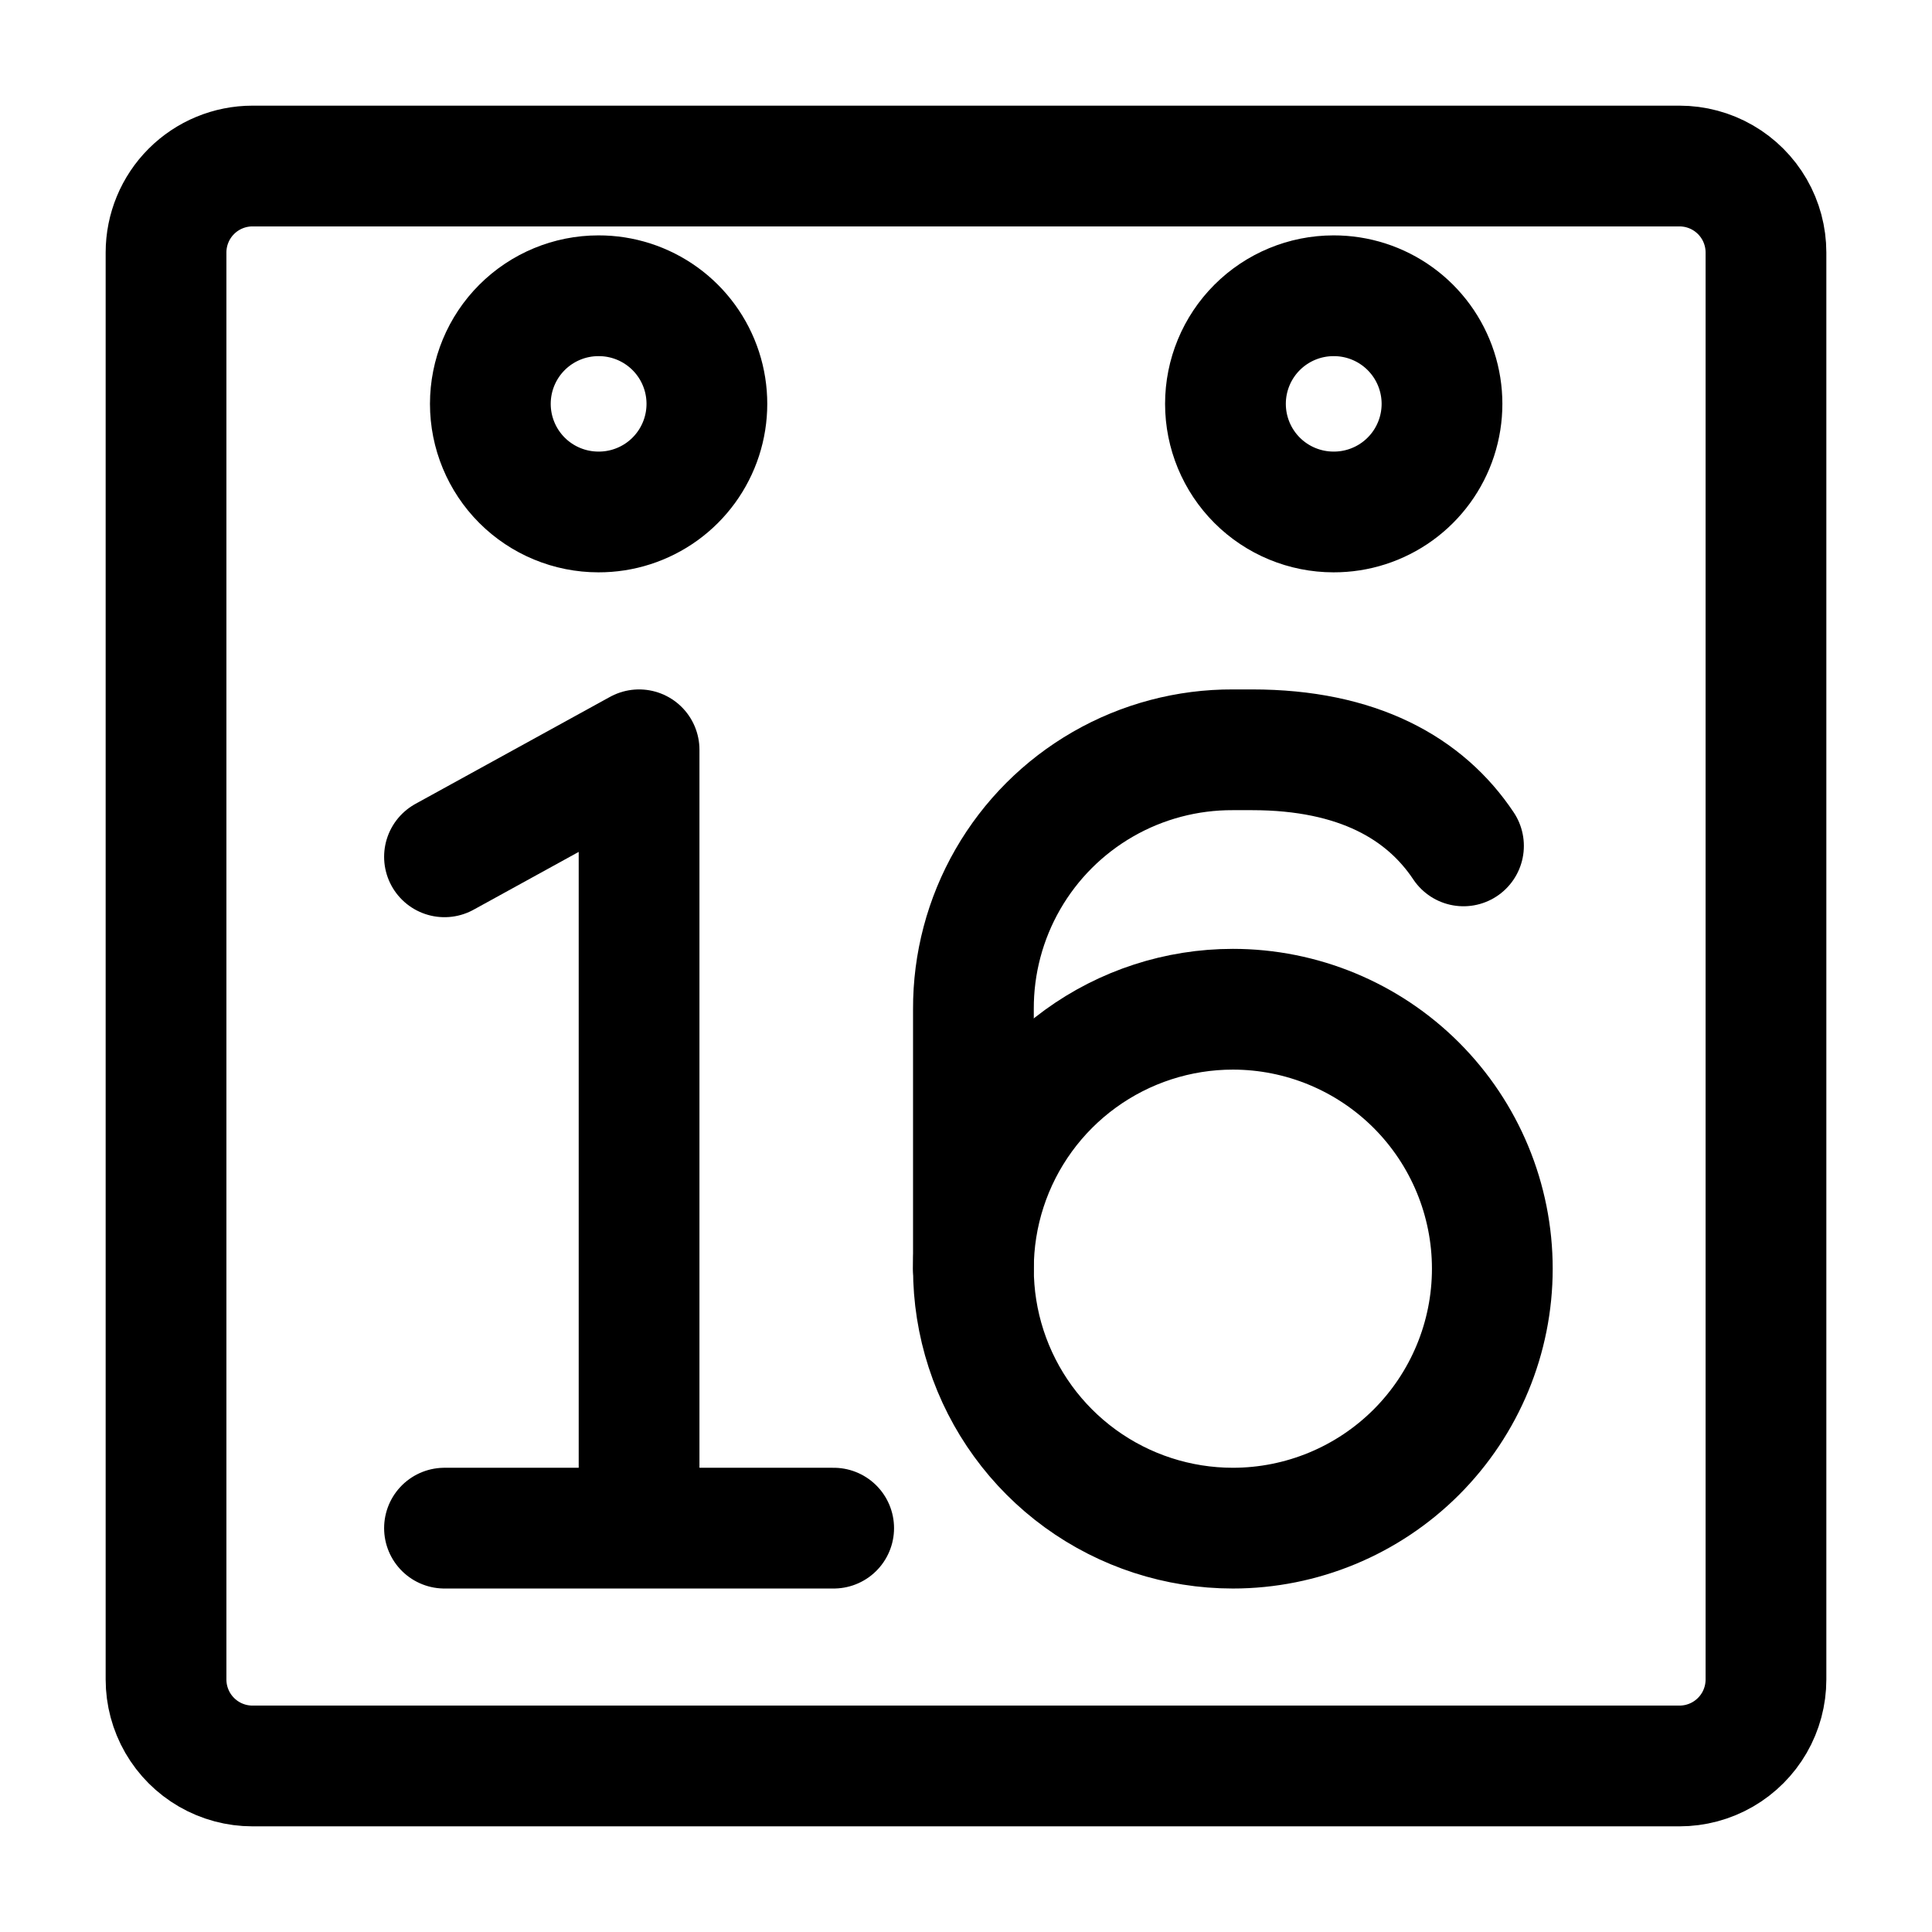
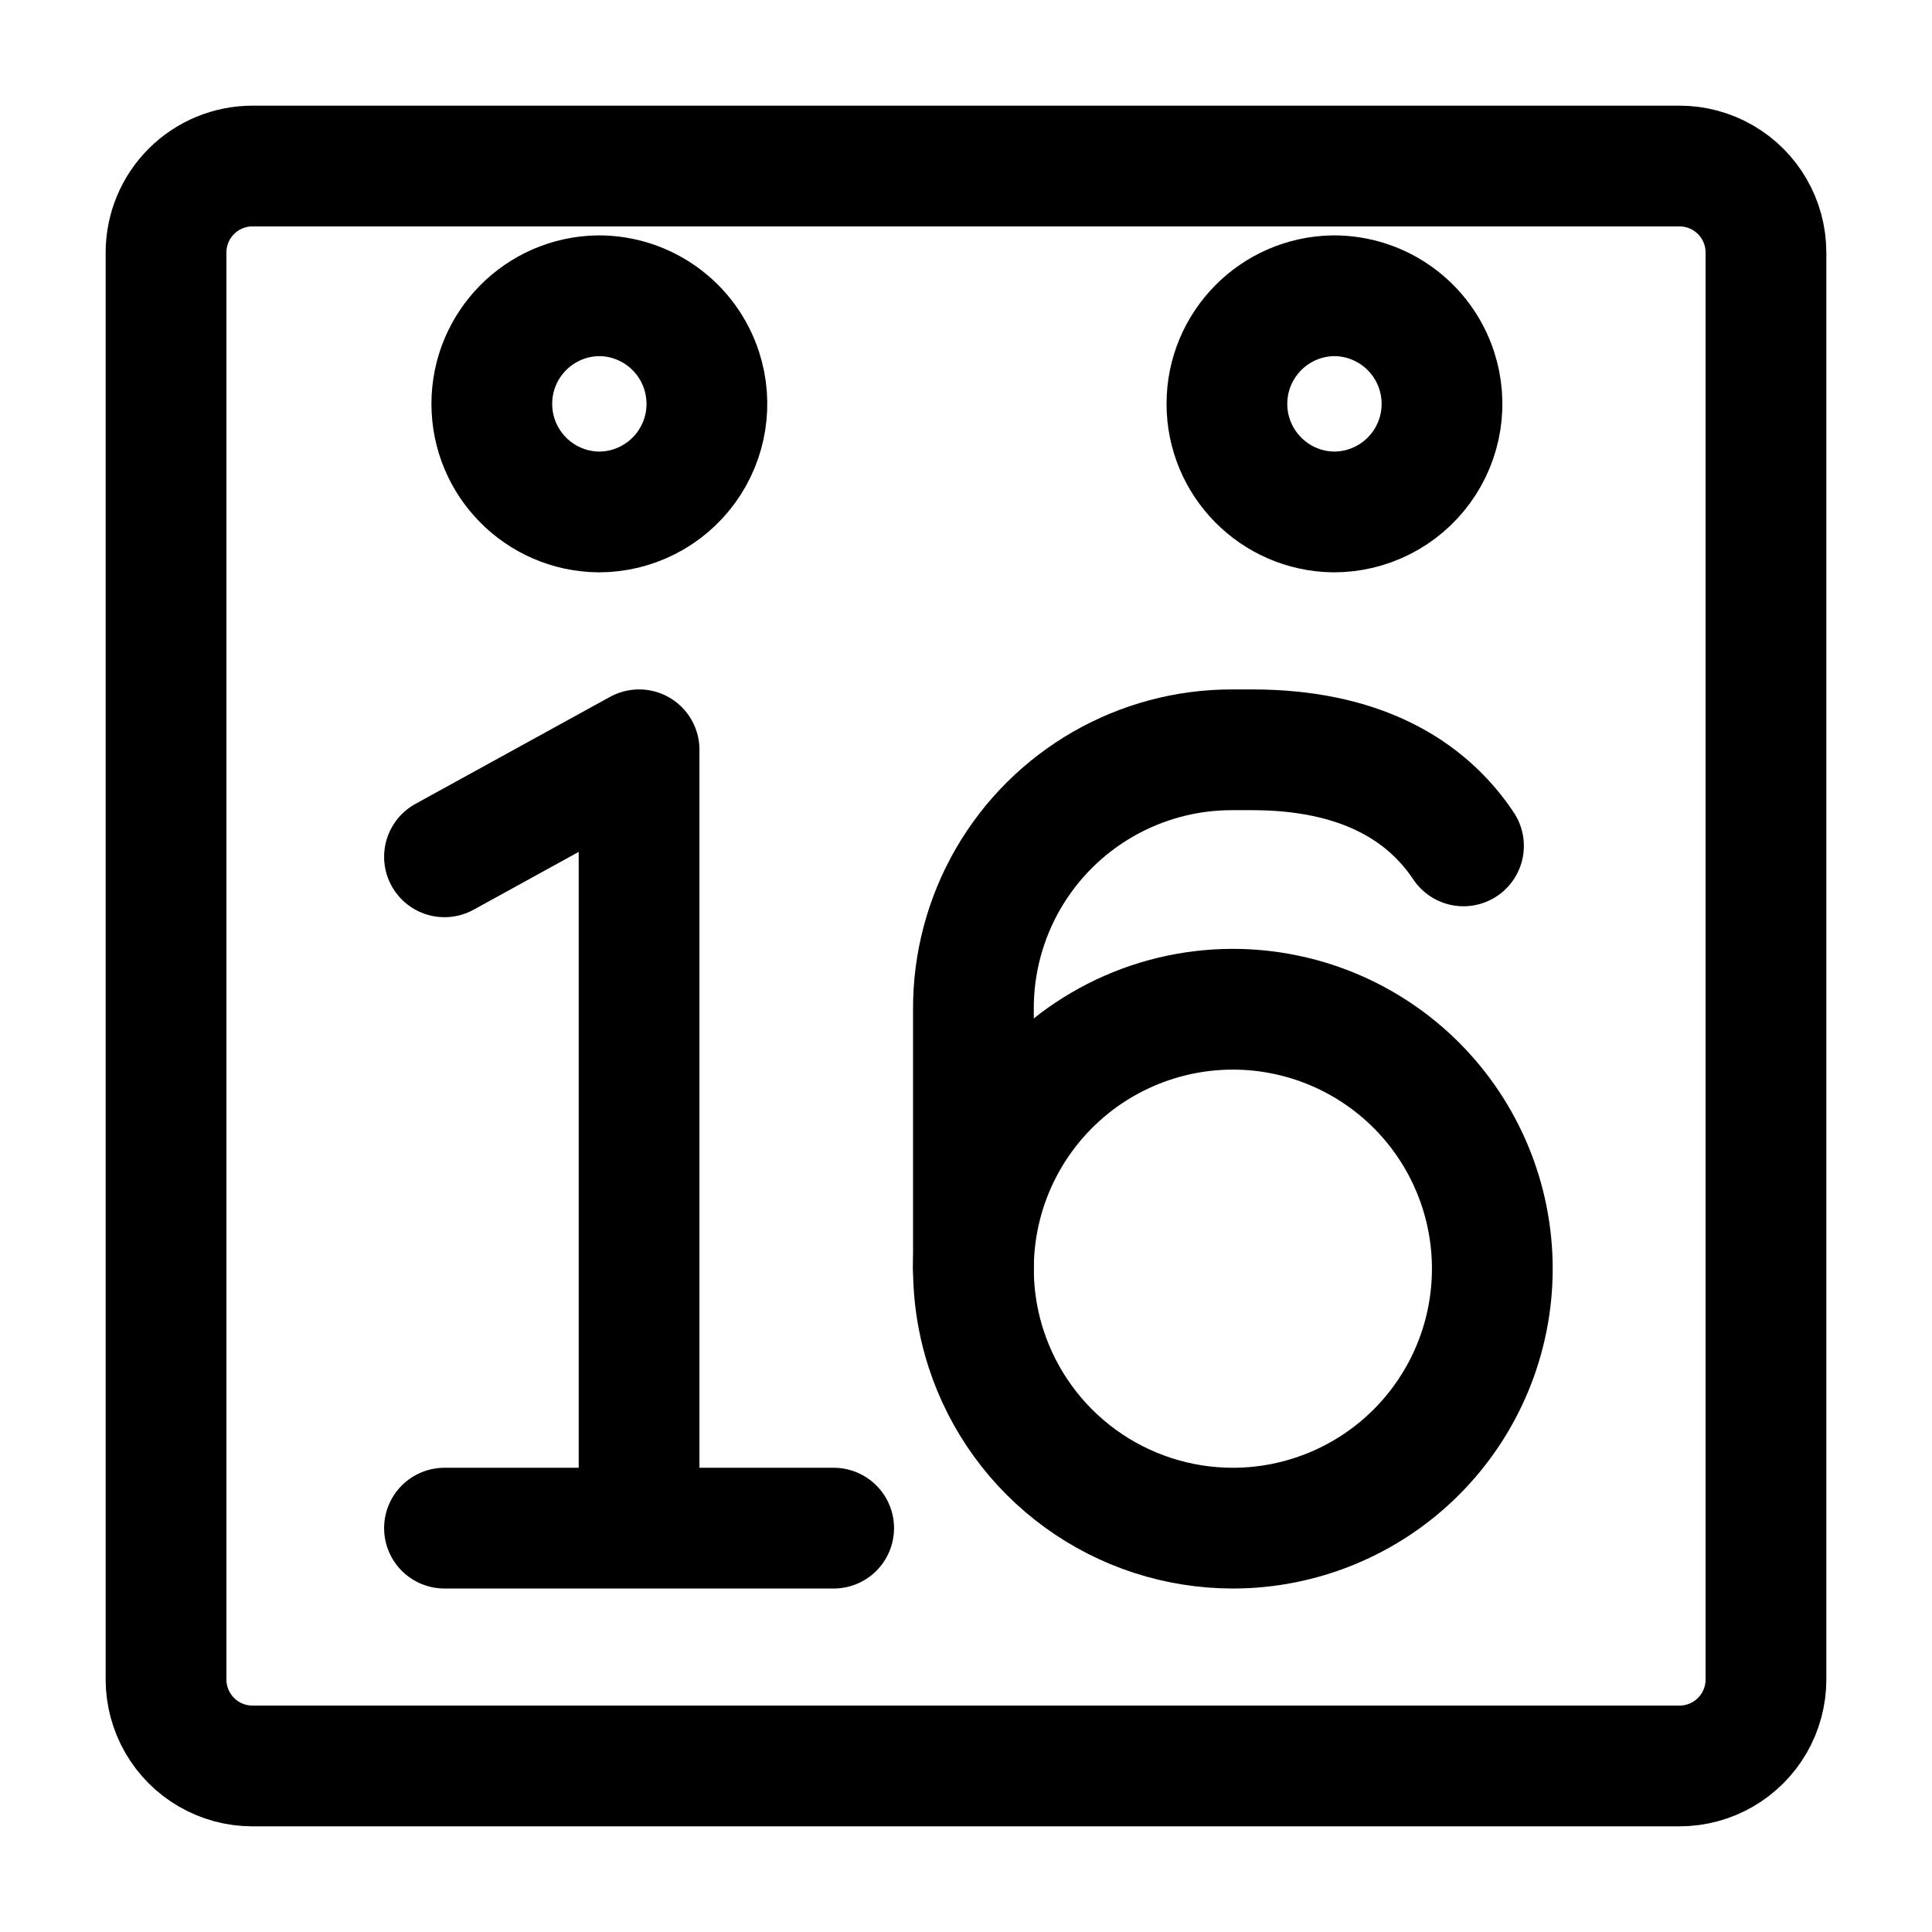
- <svg xmlns="http://www.w3.org/2000/svg" viewBox="0 0 192 192" id="vector">
-   <path id="path" d="M 44.173 151.865 L 82.849 151.865 M 44.173 85.149 L 63.511 74.514 M 63.511 74.514 L 63.511 151.865 M 122.521 100.297 C 117.077 100.297 111.77 102.022 107.365 105.222 C 102.961 108.422 99.681 112.936 97.999 118.113 C 96.317 123.291 96.317 128.871 97.999 134.049 C 99.681 139.226 102.961 143.741 107.365 146.941 C 111.77 150.141 117.077 151.865 122.521 151.865 C 129.356 151.865 135.919 149.147 140.753 144.313 C 145.586 139.479 148.305 132.917 148.305 126.081 C 148.305 119.245 145.586 112.683 140.753 107.849 C 135.919 103.016 129.356 100.297 122.521 100.297 Z" fill="none" stroke="#000000" stroke-width="12" stroke-linecap="round" stroke-linejoin="round" />
-   <path id="path_1" d="M 145.44 84.063 C 141.62 78.333 134.934 74.514 124.431 74.514 L 122.521 74.514 C 117.99 74.495 113.533 75.675 109.606 77.935 C 105.679 80.196 102.419 83.455 100.159 87.383 C 97.899 91.31 96.718 95.766 96.737 100.297 L 96.737 126.081 M 132.527 29.392 C 129.679 29.392 126.944 30.525 124.93 32.539 C 122.916 34.552 121.784 37.287 121.784 40.135 C 121.784 42.983 122.916 45.718 124.93 47.732 C 126.944 49.746 129.679 50.878 132.527 50.878 C 134.8 50.886 137.018 50.171 138.859 48.839 C 140.701 47.506 142.073 45.623 142.776 43.461 C 143.48 41.3 143.48 38.97 142.776 36.809 C 142.073 34.647 140.701 32.764 138.859 31.432 C 137.018 30.099 134.8 29.385 132.527 29.392 Z M 59.473 29.392 C 56.625 29.392 53.89 30.525 51.876 32.539 C 49.862 34.552 48.73 37.287 48.73 40.135 C 48.73 42.983 49.862 45.718 51.876 47.732 C 53.89 49.746 56.625 50.878 59.473 50.878 C 61.746 50.886 63.964 50.171 65.805 48.839 C 67.647 47.506 69.019 45.623 69.722 43.461 C 70.426 41.3 70.426 38.97 69.722 36.809 C 69.019 34.647 67.647 32.764 65.805 31.432 C 63.964 30.099 61.746 29.385 59.473 29.392 Z" fill="none" stroke="#000000" stroke-width="12" stroke-linecap="round" stroke-linejoin="round" />
-   <path id="path_2" d="M 25.095 16.5 C 22.816 16.5 20.628 17.406 19.017 19.017 C 17.406 20.628 16.5 22.816 16.5 25.095 L 16.5 166.905 C 16.5 168.414 16.897 169.896 17.651 171.203 C 18.406 172.509 19.491 173.594 20.797 174.349 C 22.104 175.103 23.586 175.5 25.095 175.5 L 166.905 175.5 C 168.414 175.5 169.896 175.103 171.203 174.349 C 172.509 173.594 173.594 172.509 174.349 171.203 C 175.103 169.896 175.5 168.414 175.5 166.905 L 175.5 25.095 C 175.5 23.586 175.103 22.104 174.349 20.797 C 173.594 19.491 172.509 18.406 171.203 17.651 C 169.896 16.897 168.414 16.5 166.905 16.5 Z" fill="none" stroke="#000000" stroke-width="12" stroke-linecap="round" stroke-linejoin="round" />
+ <svg xmlns="http://www.w3.org/2000/svg" viewBox="0 0 192 192">
+   <path d="M44.173 151.865h38.676M44.173 85.149l19.338-10.635m0 0v77.351m59.01-51.568a25.788 25.788 0 0 0-24.522 33.752 25.79 25.79 0 0 0 9.366 12.892 25.791 25.791 0 0 0 15.156 4.924 25.793 25.793 0 0 0 18.232-7.552 25.796 25.796 0 0 0 7.552-18.232 25.796 25.796 0 0 0-7.552-18.232 25.798 25.798 0 0 0-18.232-7.552Z" fill="none" stroke="#000" stroke-width="12" stroke-linecap="round" stroke-linejoin="round" />
+   <path d="M145.44 84.063c-3.82-5.73-10.506-9.549-21.009-9.549h-1.91a25.679 25.679 0 0 0-22.362 12.869 25.676 25.676 0 0 0-3.422 12.914v25.784m35.79-96.689a10.744 10.744 0 0 0 0 21.486 10.74 10.74 0 0 0 10.249-14.069 10.742 10.742 0 0 0-10.249-7.417Zm-73.054 0a10.744 10.744 0 0 0 0 21.486 10.74 10.74 0 0 0 10.249-14.069 10.742 10.742 0 0 0-10.249-7.417Z" fill="none" stroke="#000" stroke-width="12" stroke-linecap="round" stroke-linejoin="round" />
+   <path d="M25.095 16.5a8.599 8.599 0 0 0-6.078 2.517 8.599 8.599 0 0 0-2.517 6.078v141.81a8.6 8.6 0 0 0 4.297 7.444 8.6 8.6 0 0 0 4.298 1.151h141.81a8.6 8.6 0 0 0 7.444-4.297 8.6 8.6 0 0 0 1.151-4.298V25.095a8.6 8.6 0 0 0-4.297-7.444 8.6 8.6 0 0 0-4.298-1.151Z" fill="none" stroke="#000" stroke-width="12" stroke-linecap="round" stroke-linejoin="round" />
</svg>
